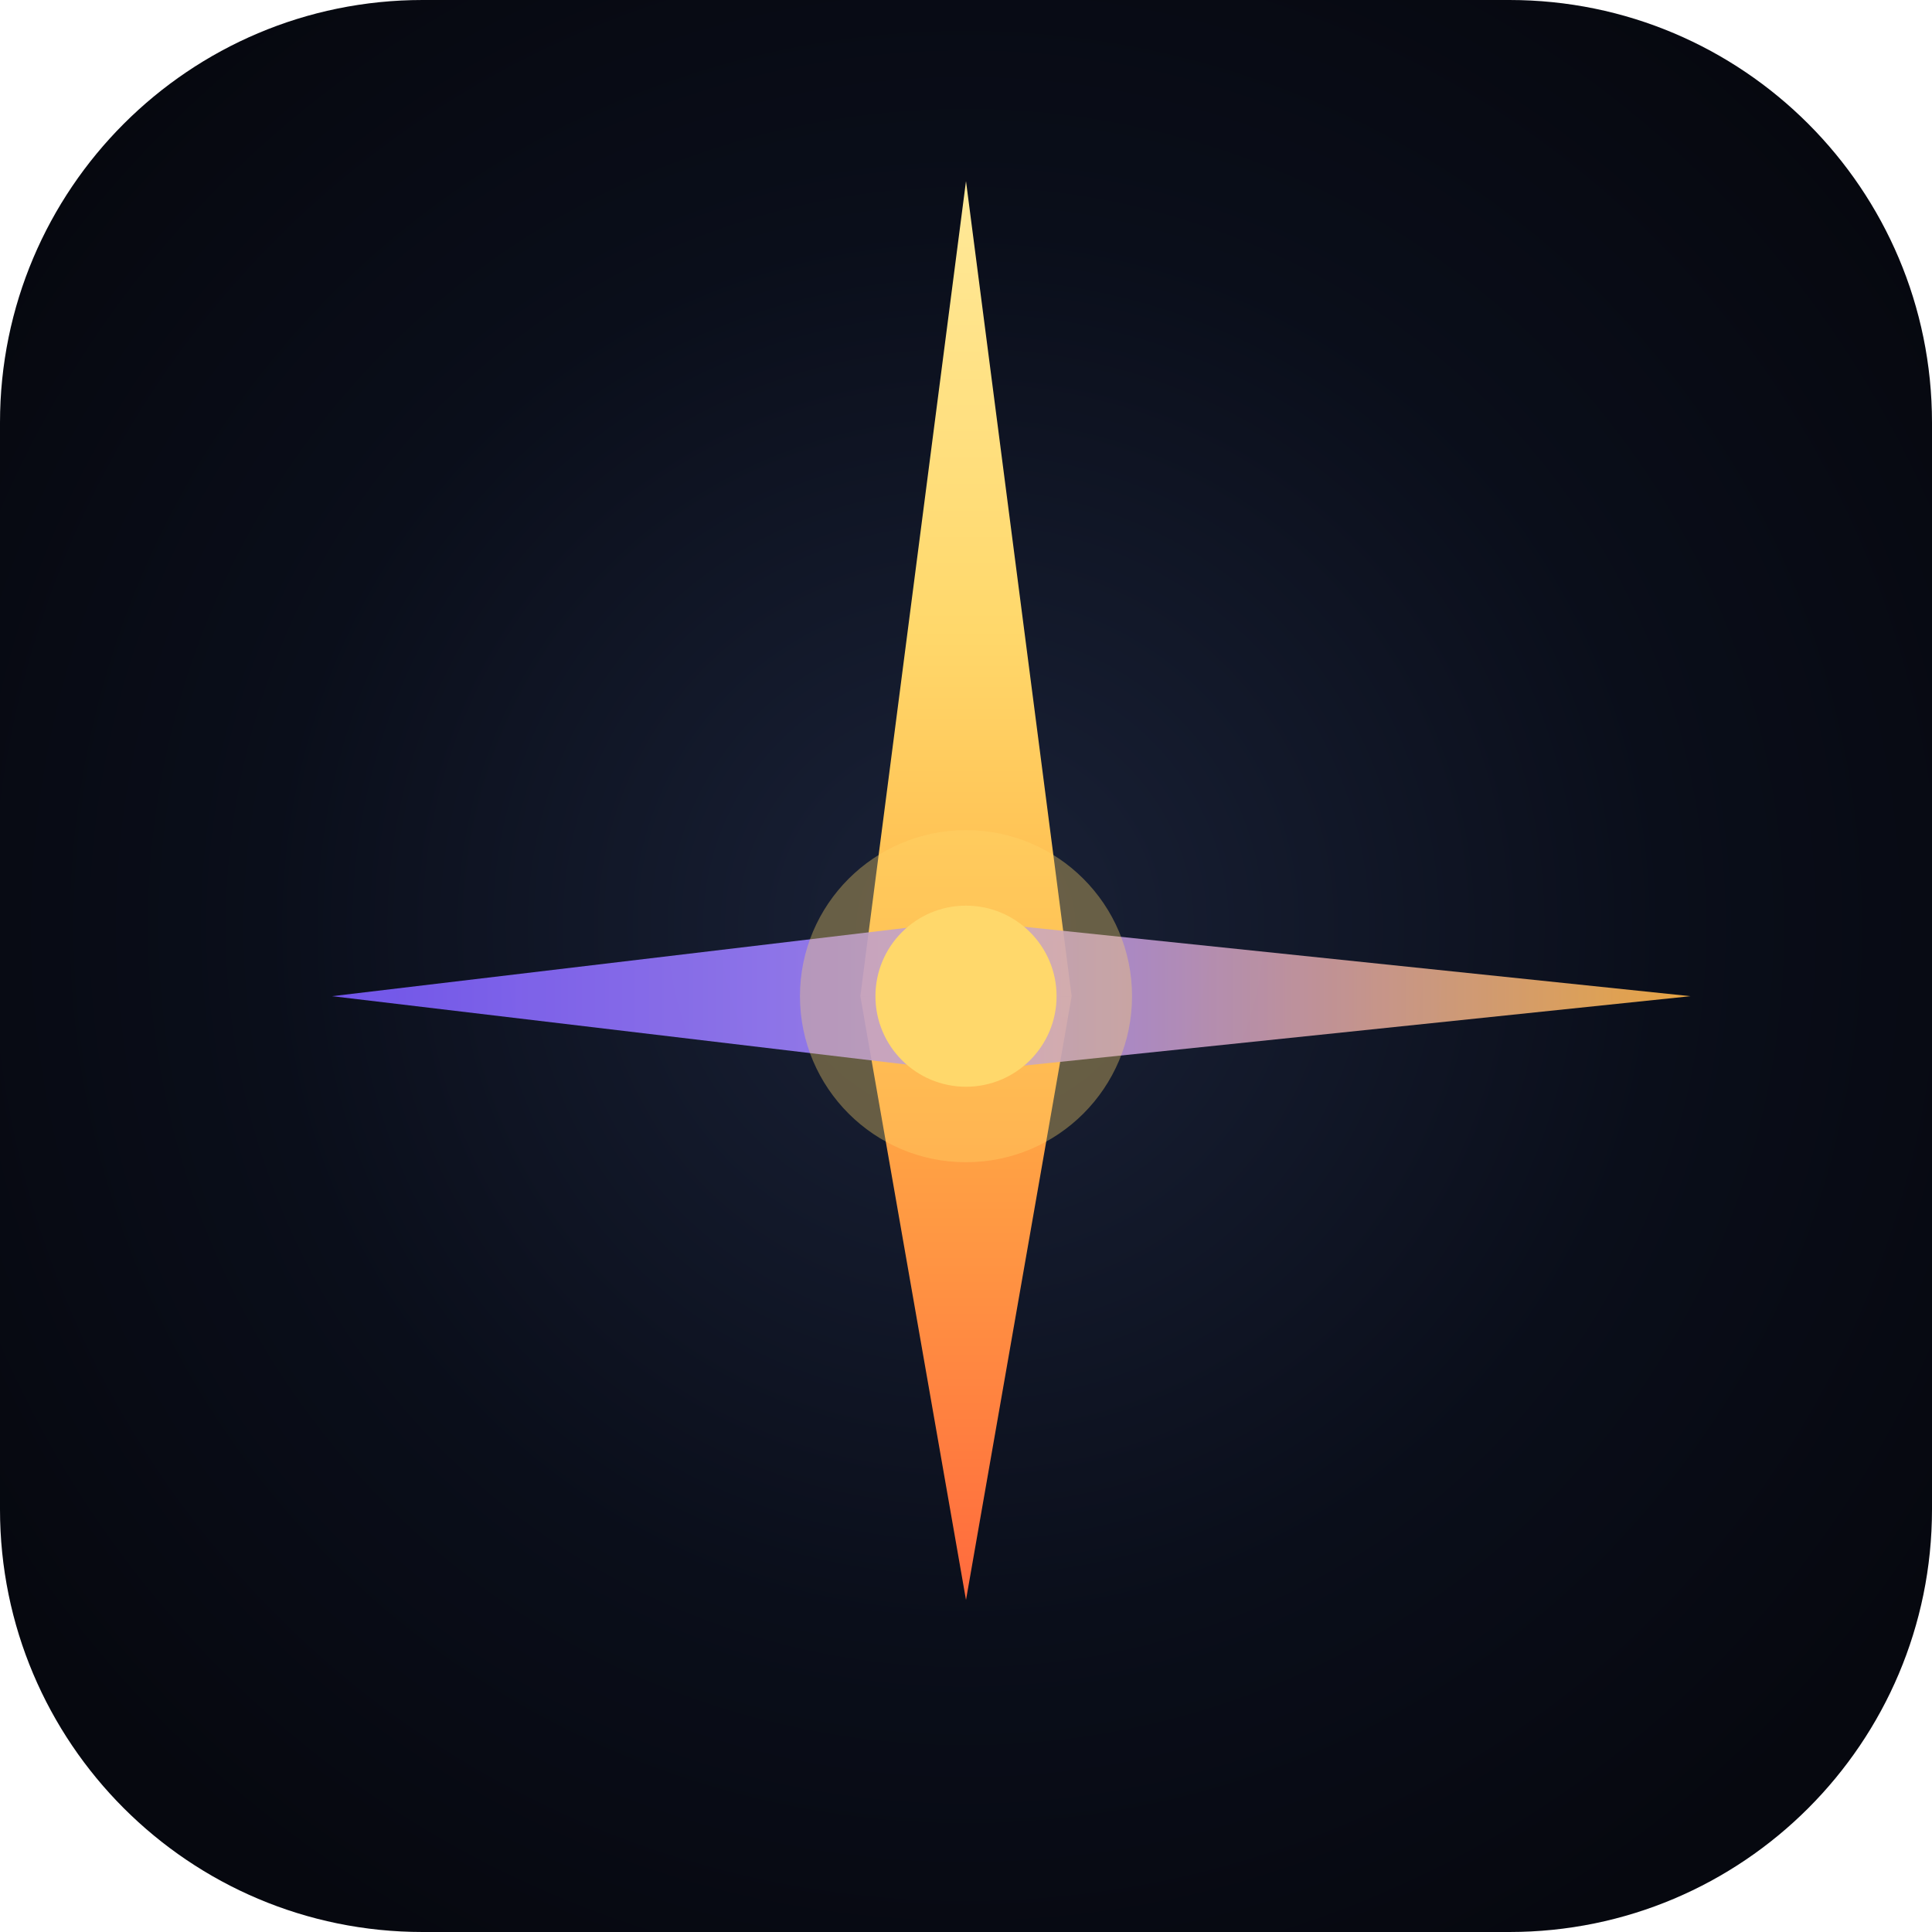
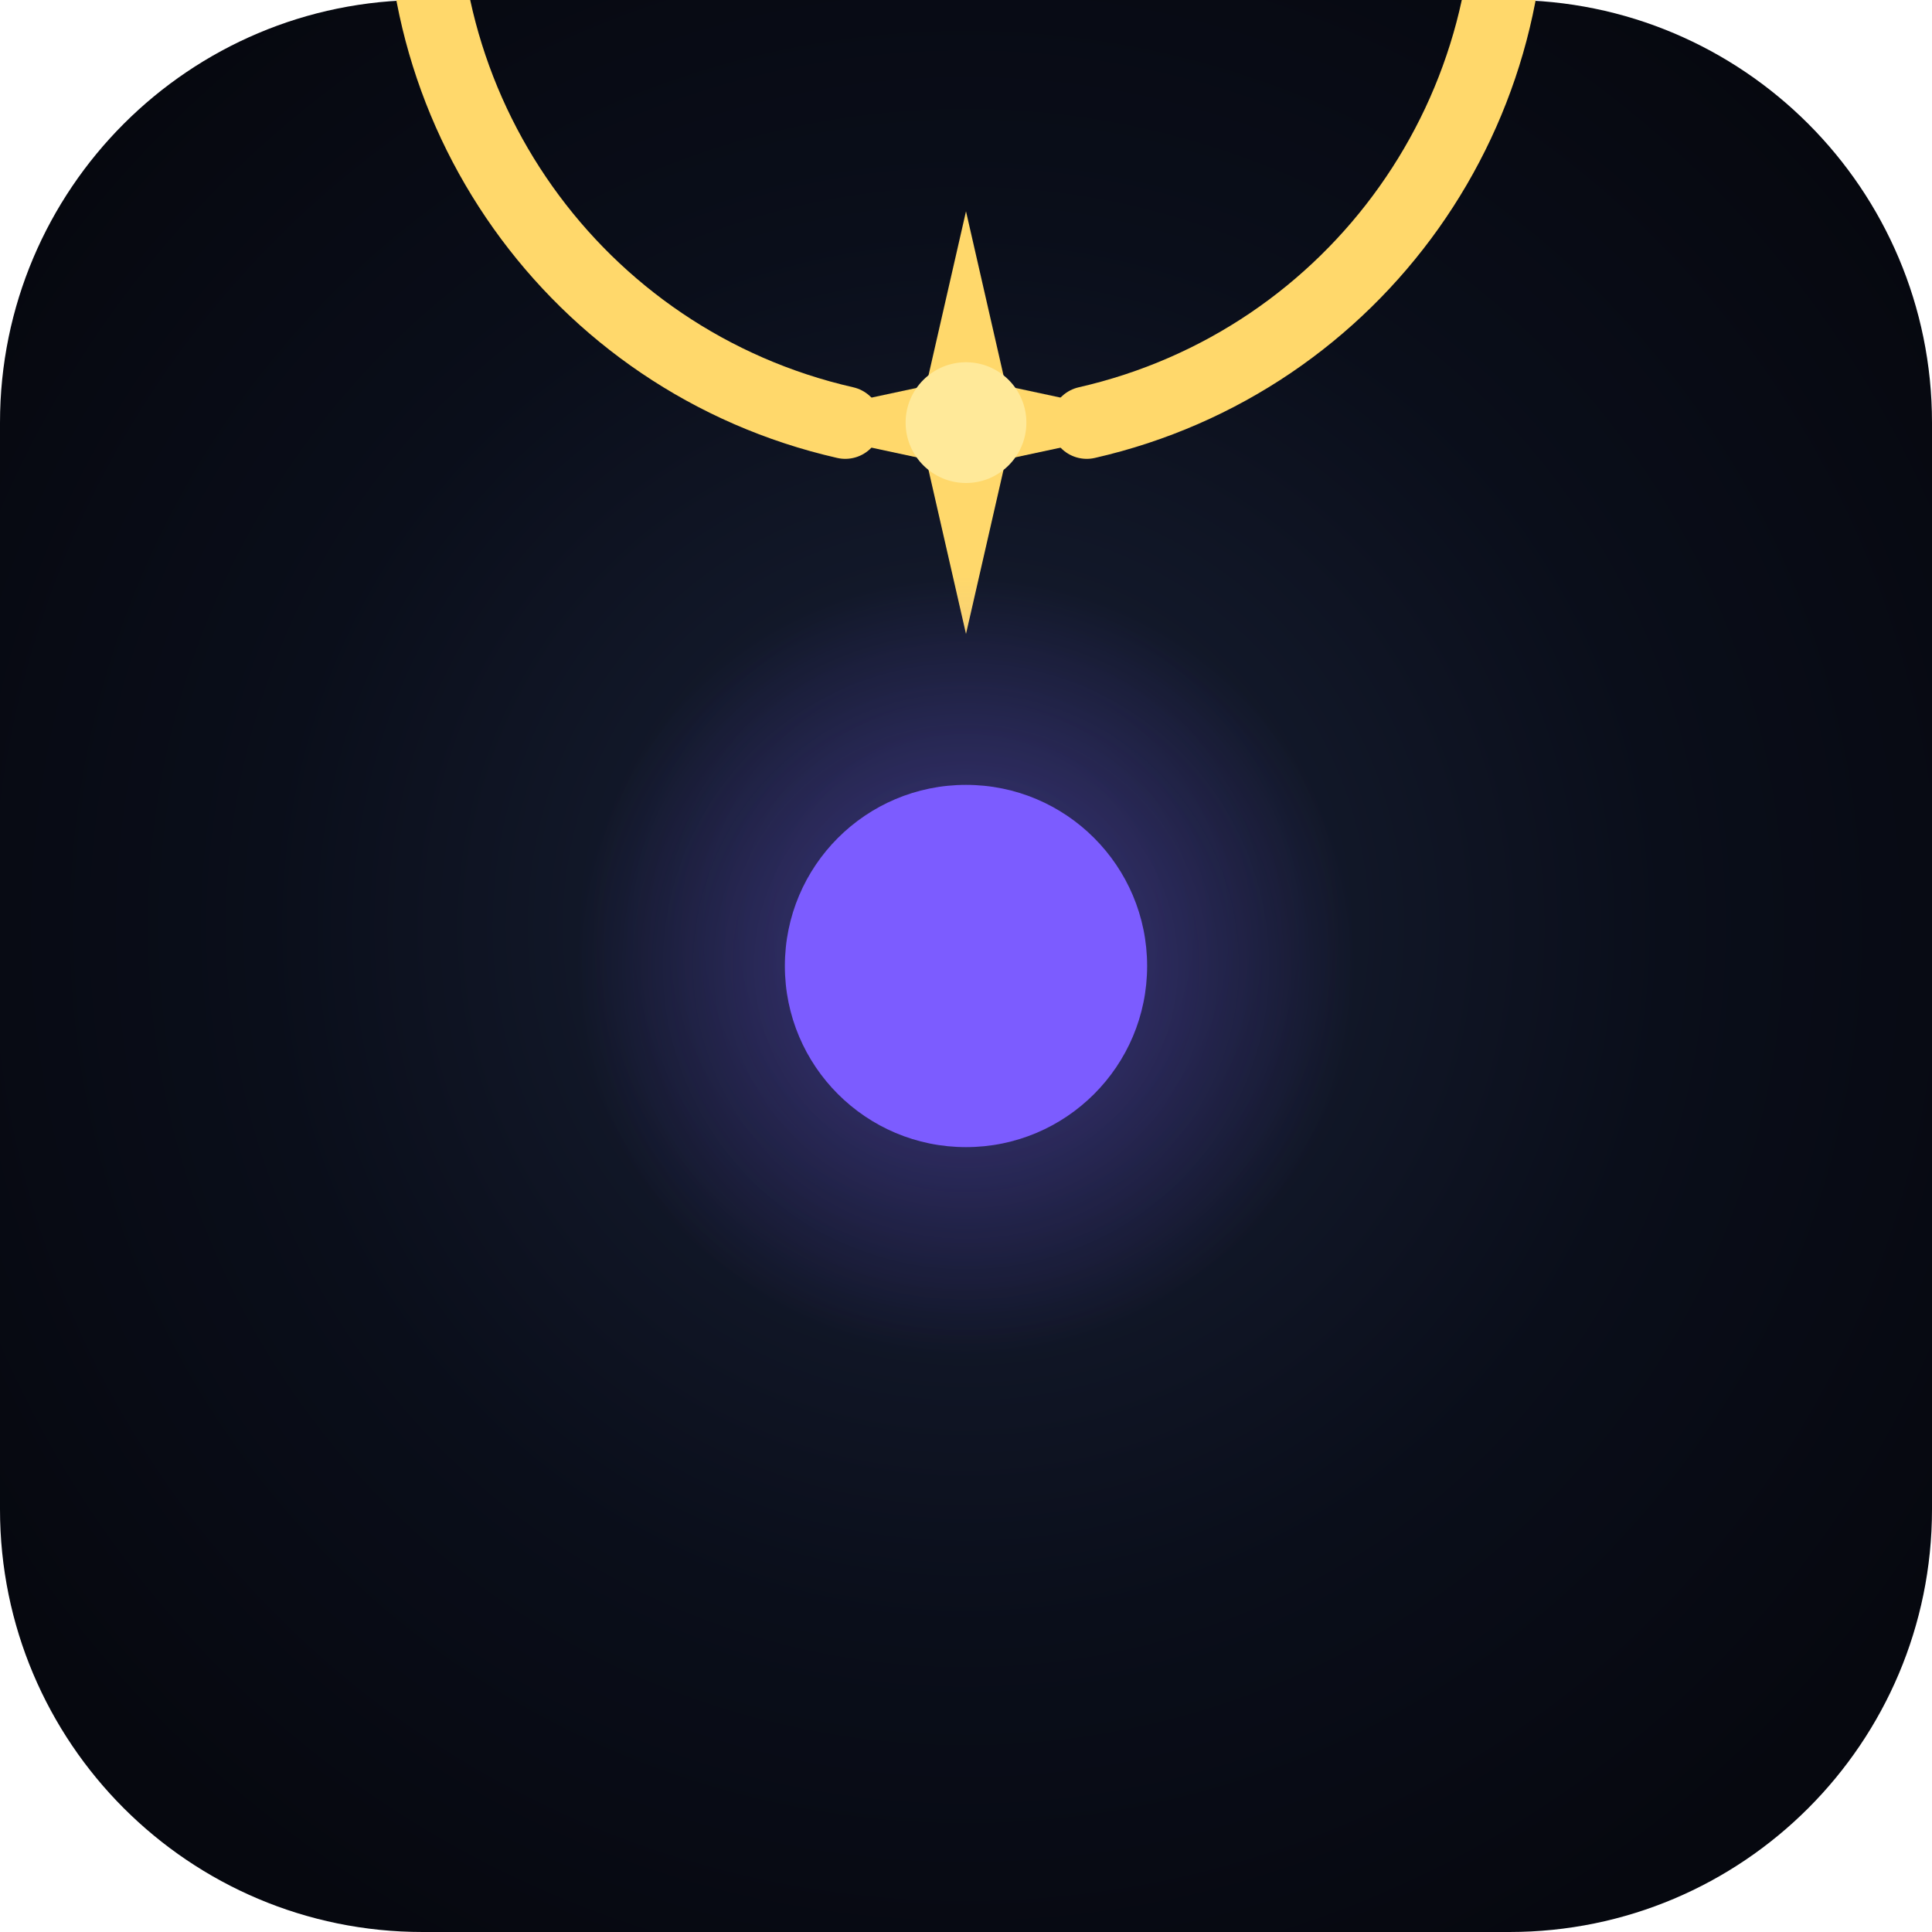
<svg xmlns="http://www.w3.org/2000/svg" viewBox="0 0 64 64">
  <defs>
    <radialGradient id="bg" cx="50%" cy="48%" r="60%">
      <stop offset="0%" stop-color="#1a2238" />
      <stop offset="60%" stop-color="#0a0e1a" />
      <stop offset="100%" stop-color="#06080f" />
    </radialGradient>
-     <linearGradient id="svA-up" x1="50%" y1="0%" x2="50%" y2="100%">
-       <stop offset="0%" stop-color="#ffe999" />
-       <stop offset="55%" stop-color="#ffd86b" />
-       <stop offset="100%" stop-color="#ffb547" />
-     </linearGradient>
-     <linearGradient id="svA-dn" x1="50%" y1="0%" x2="50%" y2="100%">
-       <stop offset="0%" stop-color="#ffb547" />
-       <stop offset="100%" stop-color="#ff6a3d" />
-     </linearGradient>
-     <linearGradient id="shA-l" x1="0%" y1="50%" x2="100%" y2="50%">
-       <stop offset="0%" stop-color="#7c5cff" />
-       <stop offset="100%" stop-color="#a78bfa" />
-     </linearGradient>
-     <linearGradient id="shA-r" x1="0%" y1="50%" x2="100%" y2="50%">
-       <stop offset="0%" stop-color="#a78bfa" />
-       <stop offset="100%" stop-color="#ffb547" />
+     <radialGradient id="halo" cx="50%" cy="50%" r="50%">
+       <stop offset="0%" stop-color="#7c5cff" stop-opacity="0.7" />
+       <stop offset="40%" stop-color="#7c5cff" stop-opacity="0.25" />
+       <stop offset="100%" stop-color="#7c5cff" stop-opacity="0" />
+     </radialGradient>
+     <linearGradient id="base" x1="0%" y1="50%" x2="100%" y2="50%">
+       <stop offset="0%" stop-color="#ffd86b" stop-opacity="0" />
+       <stop offset="20%" stop-color="#ffd86b" stop-opacity="0.5" />
+       <stop offset="50%" stop-color="#ffd86b" stop-opacity="1" />
+       <stop offset="80%" stop-color="#ffd86b" stop-opacity="0.5" />
+       <stop offset="100%" stop-color="#ffd86b" stop-opacity="0" />
    </linearGradient>
  </defs>
  <rect width="64" height="64" rx="14" fill="url(#bg)" />
-   <polygon points="32,6 35.5,33 28.5,33" fill="url(#svA-up)" />
-   <polygon points="32,53 35.5,33 28.5,33" fill="url(#svA-dn)" />
-   <polygon points="11,33 32,30.5 32,35.5" fill="url(#shA-l)" opacity="0.9" />
-   <polygon points="56,33 32,30.5 32,35.5" fill="url(#shA-r)" opacity="0.9" />
-   <circle cx="32" cy="33" r="3" fill="#ffd86b" />
-   <circle cx="32" cy="33" r="5.5" fill="#ffd86b" opacity="0.35" />
+   <path d="M 36 14 A 18 18 0 1 0 28 14" fill="none" stroke="#ffd86b" stroke-width="2.4" stroke-linecap="round" />
+   <polygon points="32,7 33.6,14 32,21 30.4,14" fill="#ffd86b" />
+   <polygon points="25,14 32,12.5 39,14 32,15.5" fill="#ffd86b" />
+   <circle cx="32" cy="14" r="2" fill="#ffe999" />
+   <circle cx="32" cy="32" r="13" fill="url(#halo)" />
+   <circle cx="32" cy="32" r="6" fill="#7c5cff" />
+   <line x1="10" y1="48" x2="54" y2="48" stroke="url(#base)" stroke-width="1.6" stroke-linecap="round" />
</svg>
